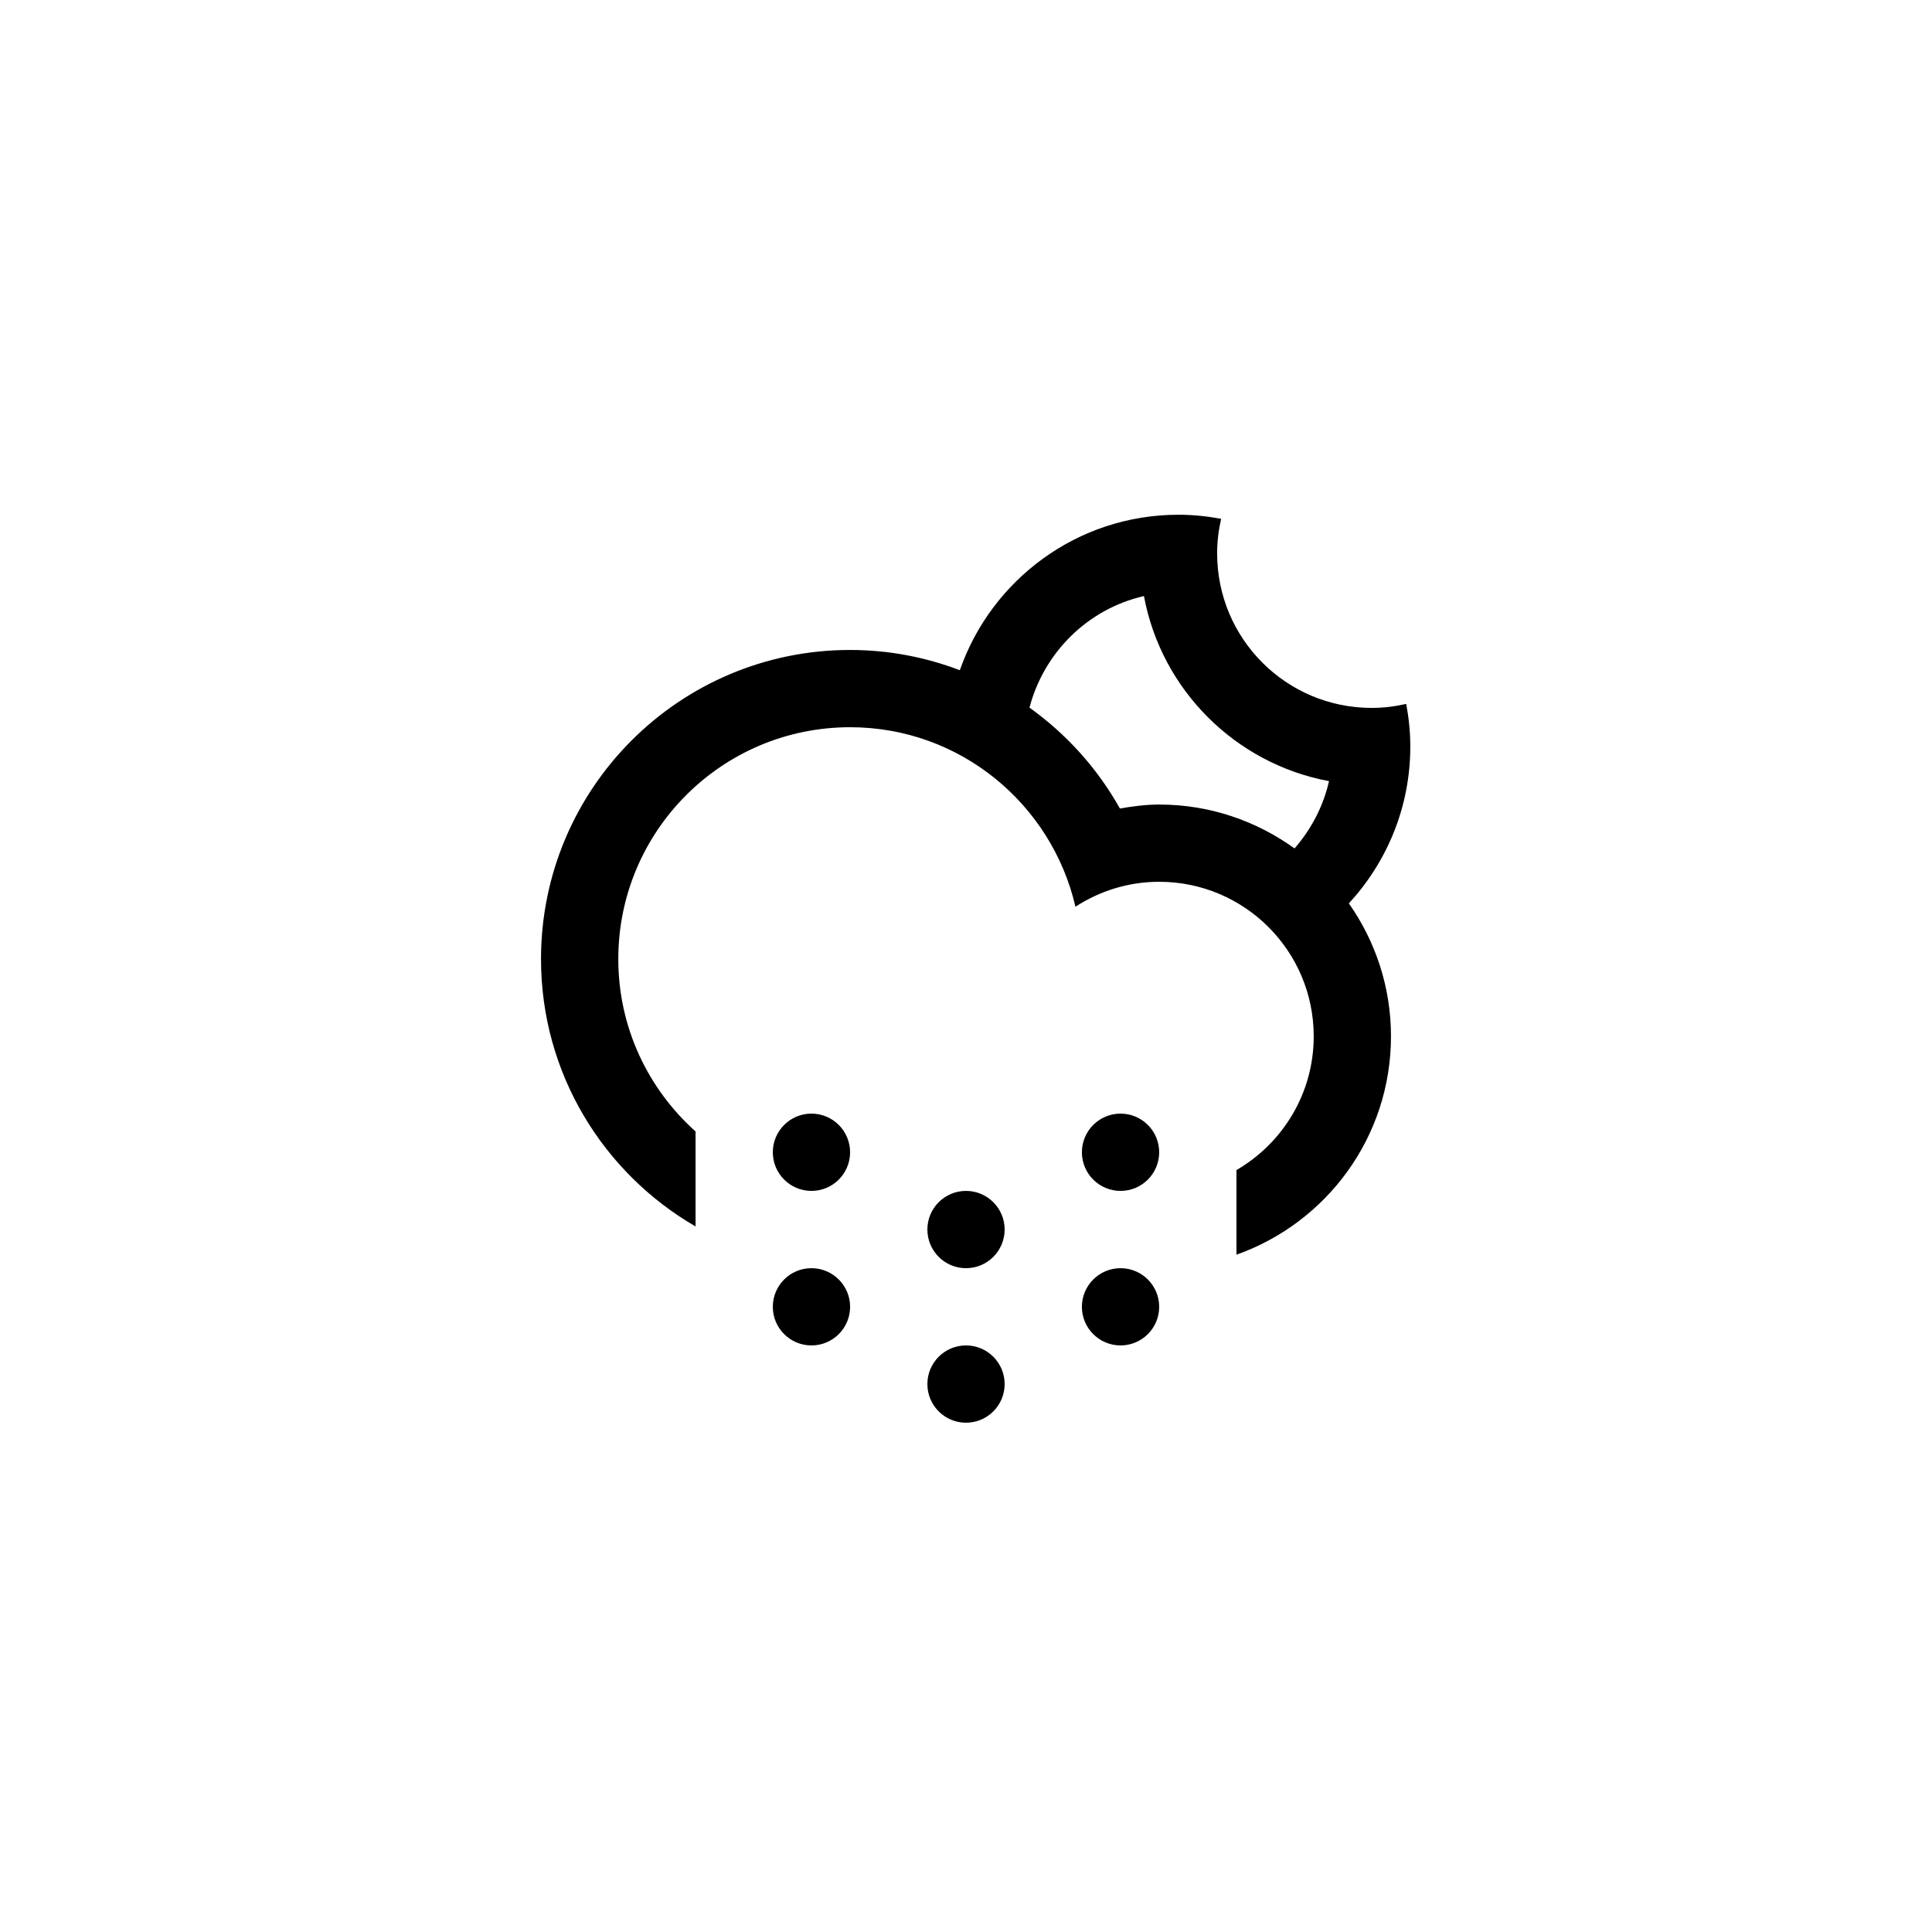
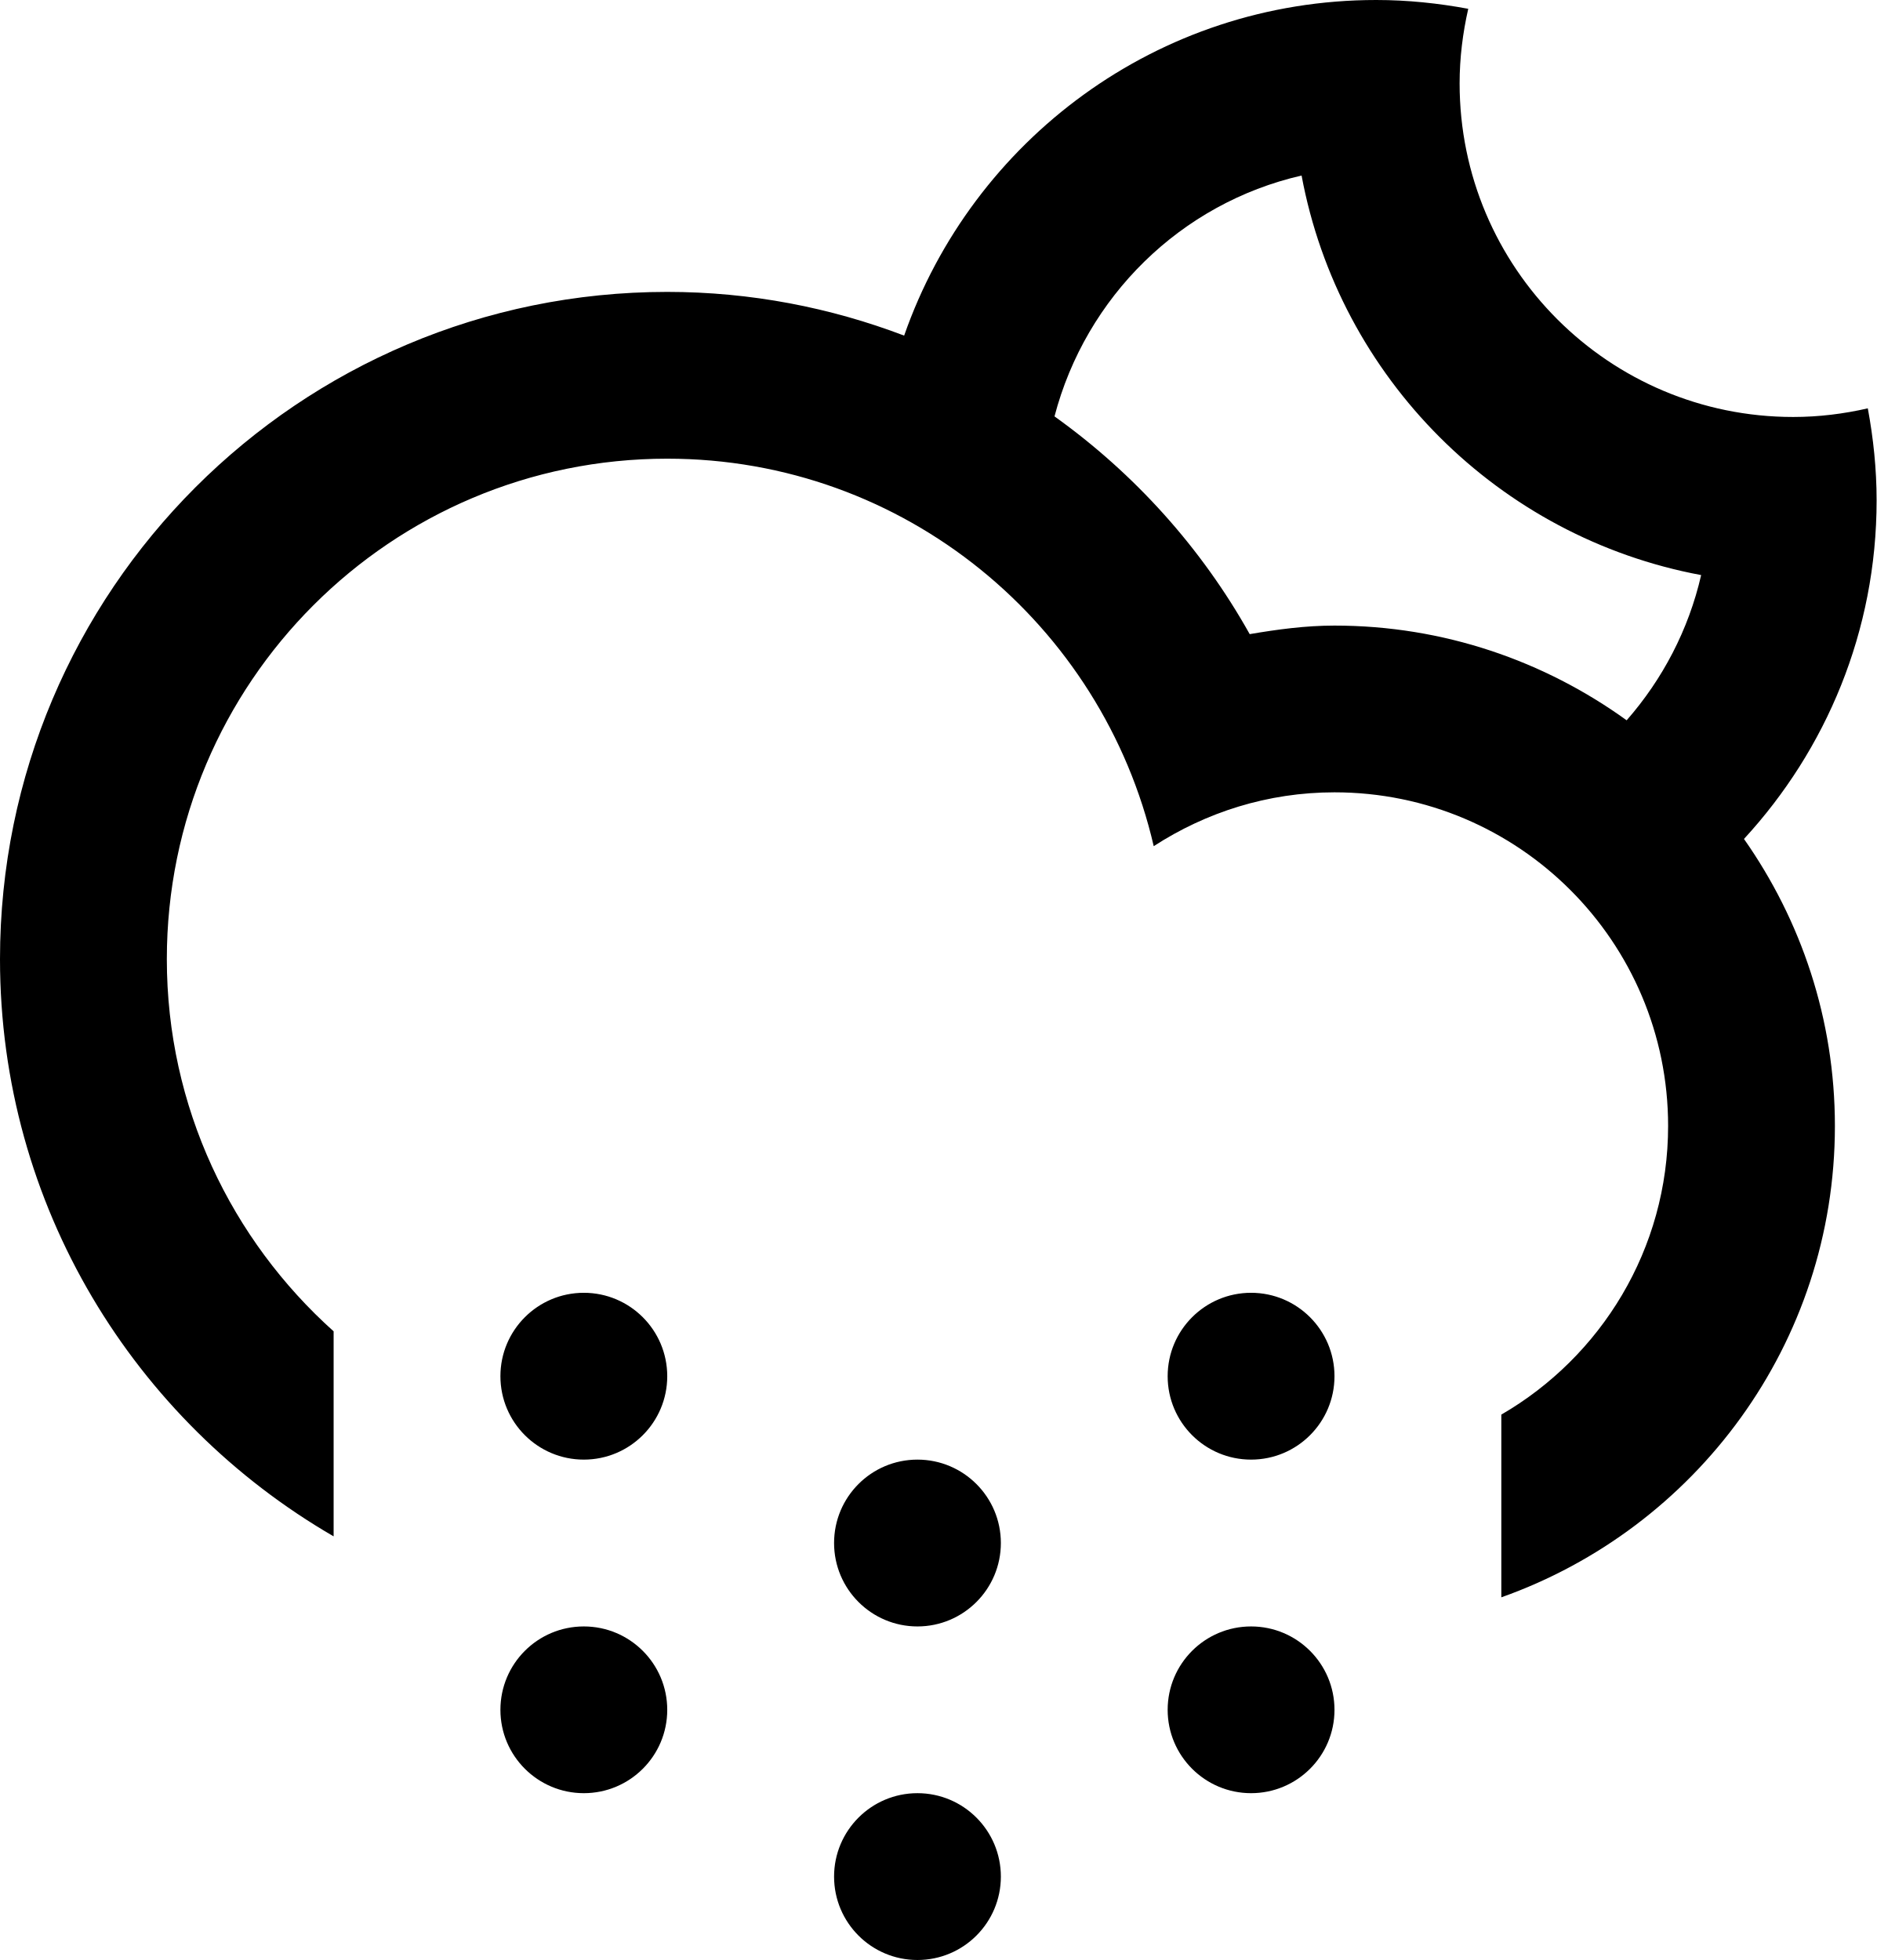
- <svg xmlns="http://www.w3.org/2000/svg" version="1.1" id="Layer_1" x="0px" y="0px" width="100px" height="100px" viewBox="0 0 100 100" enable-background="new 0 0 100 100" xml:space="preserve">
-   <path fill-rule="evenodd" clip-rule="evenodd" d="M69.817,46.759L69.817,46.759c1.369,1.949,2.18,4.319,2.18,6.881  c0,5.223-3.342,9.652-7.998,11.303v-4.381c2.388-1.385,3.999-3.963,3.999-6.922c0-4.417-3.581-7.999-7.999-7.999  c-1.601,0-3.084,0.48-4.334,1.291c-1.231-5.317-5.973-9.291-11.664-9.291c-6.627,0-11.998,5.373-11.998,12  c0,3.549,1.55,6.729,3.999,8.924v4.916c-4.777-2.768-7.999-7.922-7.999-13.84c0-8.835,7.162-15.999,15.998-15.999  c2.002,0,3.914,0.376,5.68,1.048l0,0c1.635-4.682,6.078-8.047,11.318-8.047c0.755,0,1.49,0.078,2.207,0.211  c-0.131,0.576-0.207,1.174-0.207,1.789c0,4.418,3.58,7.998,7.998,7.998c0.616,0,1.213-0.075,1.789-0.207  c0.133,0.717,0.211,1.453,0.211,2.207C72.997,41.777,71.786,44.621,69.817,46.759z M59.21,30.852  c-2.899,0.664-5.174,2.91-5.924,5.775c1.918,1.372,3.523,3.152,4.68,5.221c0.664-0.113,1.336-0.205,2.033-0.205  c2.617,0,5.033,0.848,7.005,2.271l0,0c0.858-0.98,1.485-2.167,1.786-3.482C63.936,39.527,60.114,35.706,59.21,30.852z   M42.001,57.641c1.104,0,2,0.896,2,2c0,1.105-0.896,2-2,2s-2-0.895-2-2C40.001,58.537,40.896,57.641,42.001,57.641z M42.001,65.641  c1.104,0,2,0.895,2,2c0,1.104-0.896,1.998-2,1.998s-2-0.895-2-1.998C40.001,66.535,40.896,65.641,42.001,65.641z M50,61.641  c1.104,0,2,0.895,2,2c0,1.104-0.896,2-2,2s-1.999-0.896-1.999-2C48.001,62.535,48.896,61.641,50,61.641z M50,69.639  c1.104,0,2,0.896,2,2c0,1.105-0.896,2-2,2s-1.999-0.895-1.999-2C48.001,70.535,48.896,69.639,50,69.639z M57.999,57.641  c1.104,0,2,0.896,2,2c0,1.105-0.896,2-2,2s-2-0.895-2-2C55.999,58.537,56.895,57.641,57.999,57.641z M57.999,65.641  c1.104,0,2,0.895,2,2c0,1.104-0.896,1.998-2,1.998s-2-0.895-2-1.998C55.999,66.535,56.895,65.641,57.999,65.641z" />
+ <svg xmlns="http://www.w3.org/2000/svg" version="1.1" id="Layer_1" x="0px" y="0px" width="44.994" height="46.996" viewBox="0 0 44.994 46.996" enable-background="new 0 0 100 100" xml:space="preserve">
+   <defs id="defs227" />
+   <path d="m 41.814,20.116 0,0 c 1.369,1.949 2.18,4.319 2.18,6.881 0,5.223 -3.342,9.652 -7.998,11.303 l 0,-4.381 c 2.388,-1.385 3.999,-3.963 3.999,-6.922 0,-4.417 -3.581,-7.999 -7.999,-7.999 -1.601,0 -3.084,0.48 -4.334,1.291 -1.231,-5.317 -5.973,-9.291 -11.664,-9.291 -6.627,0 -11.998,5.373 -11.998,12 0,3.549 1.55,6.729 3.999,8.924 l 0,4.916 C 3.222,34.07 0,28.916 0,22.998 0,14.163 7.162,6.999 15.998,6.999 c 2.002,0 3.914,0.376 5.68,1.048 l 0,0 C 23.313,3.365 27.756,0 32.996,0 c 0.755,0 1.49,0.078 2.207,0.211 -0.131,0.576 -0.207,1.174 -0.207,1.789 0,4.418 3.58,7.998 7.998,7.998 0.616,0 1.213,-0.075 1.789,-0.207 0.133,0.717 0.211,1.453 0.211,2.207 0,3.136 -1.211,5.98 -3.18,8.118 z M 31.207,4.209 c -2.899,0.664 -5.174,2.91 -5.924,5.775 1.918,1.372 3.523,3.152 4.68,5.221 C 30.627,15.092 31.299,15 31.996,15 c 2.617,0 5.033,0.848 7.005,2.271 l 0,0 c 0.858,-0.98 1.485,-2.167 1.786,-3.482 -4.854,-0.905 -8.676,-4.726 -9.58,-9.58 z M 13.998,30.998 c 1.104,0 2,0.896 2,2 0,1.105 -0.896,2 -2,2 -1.104,0 -2,-0.895 -2,-2 0,-1.104 0.895,-2 2,-2 z m 0,8 c 1.104,0 2,0.895 2,2 0,1.104 -0.896,1.998 -2,1.998 -1.104,0 -2,-0.895 -2,-1.998 0,-1.106 0.895,-2 2,-2 z m 7.999,-4 c 1.104,0 2,0.895 2,2 0,1.104 -0.896,2 -2,2 -1.104,0 -1.999,-0.896 -1.999,-2 0,-1.106 0.895,-2 1.999,-2 z m 0,7.998 c 1.104,0 2,0.896 2,2 0,1.105 -0.896,2 -2,2 -1.104,0 -1.999,-0.895 -1.999,-2 0,-1.104 0.895,-2 1.999,-2 z m 7.999,-11.998 c 1.104,0 2,0.896 2,2 0,1.105 -0.896,2 -2,2 -1.104,0 -2,-0.895 -2,-2 0,-1.104 0.896,-2 2,-2 z m 0,8 c 1.104,0 2,0.895 2,2 0,1.104 -0.896,1.998 -2,1.998 -1.104,0 -2,-0.895 -2,-1.998 0,-1.106 0.896,-2 2,-2 z" id="path223" style="clip-rule:evenodd;fill-rule:evenodd" />
</svg>
